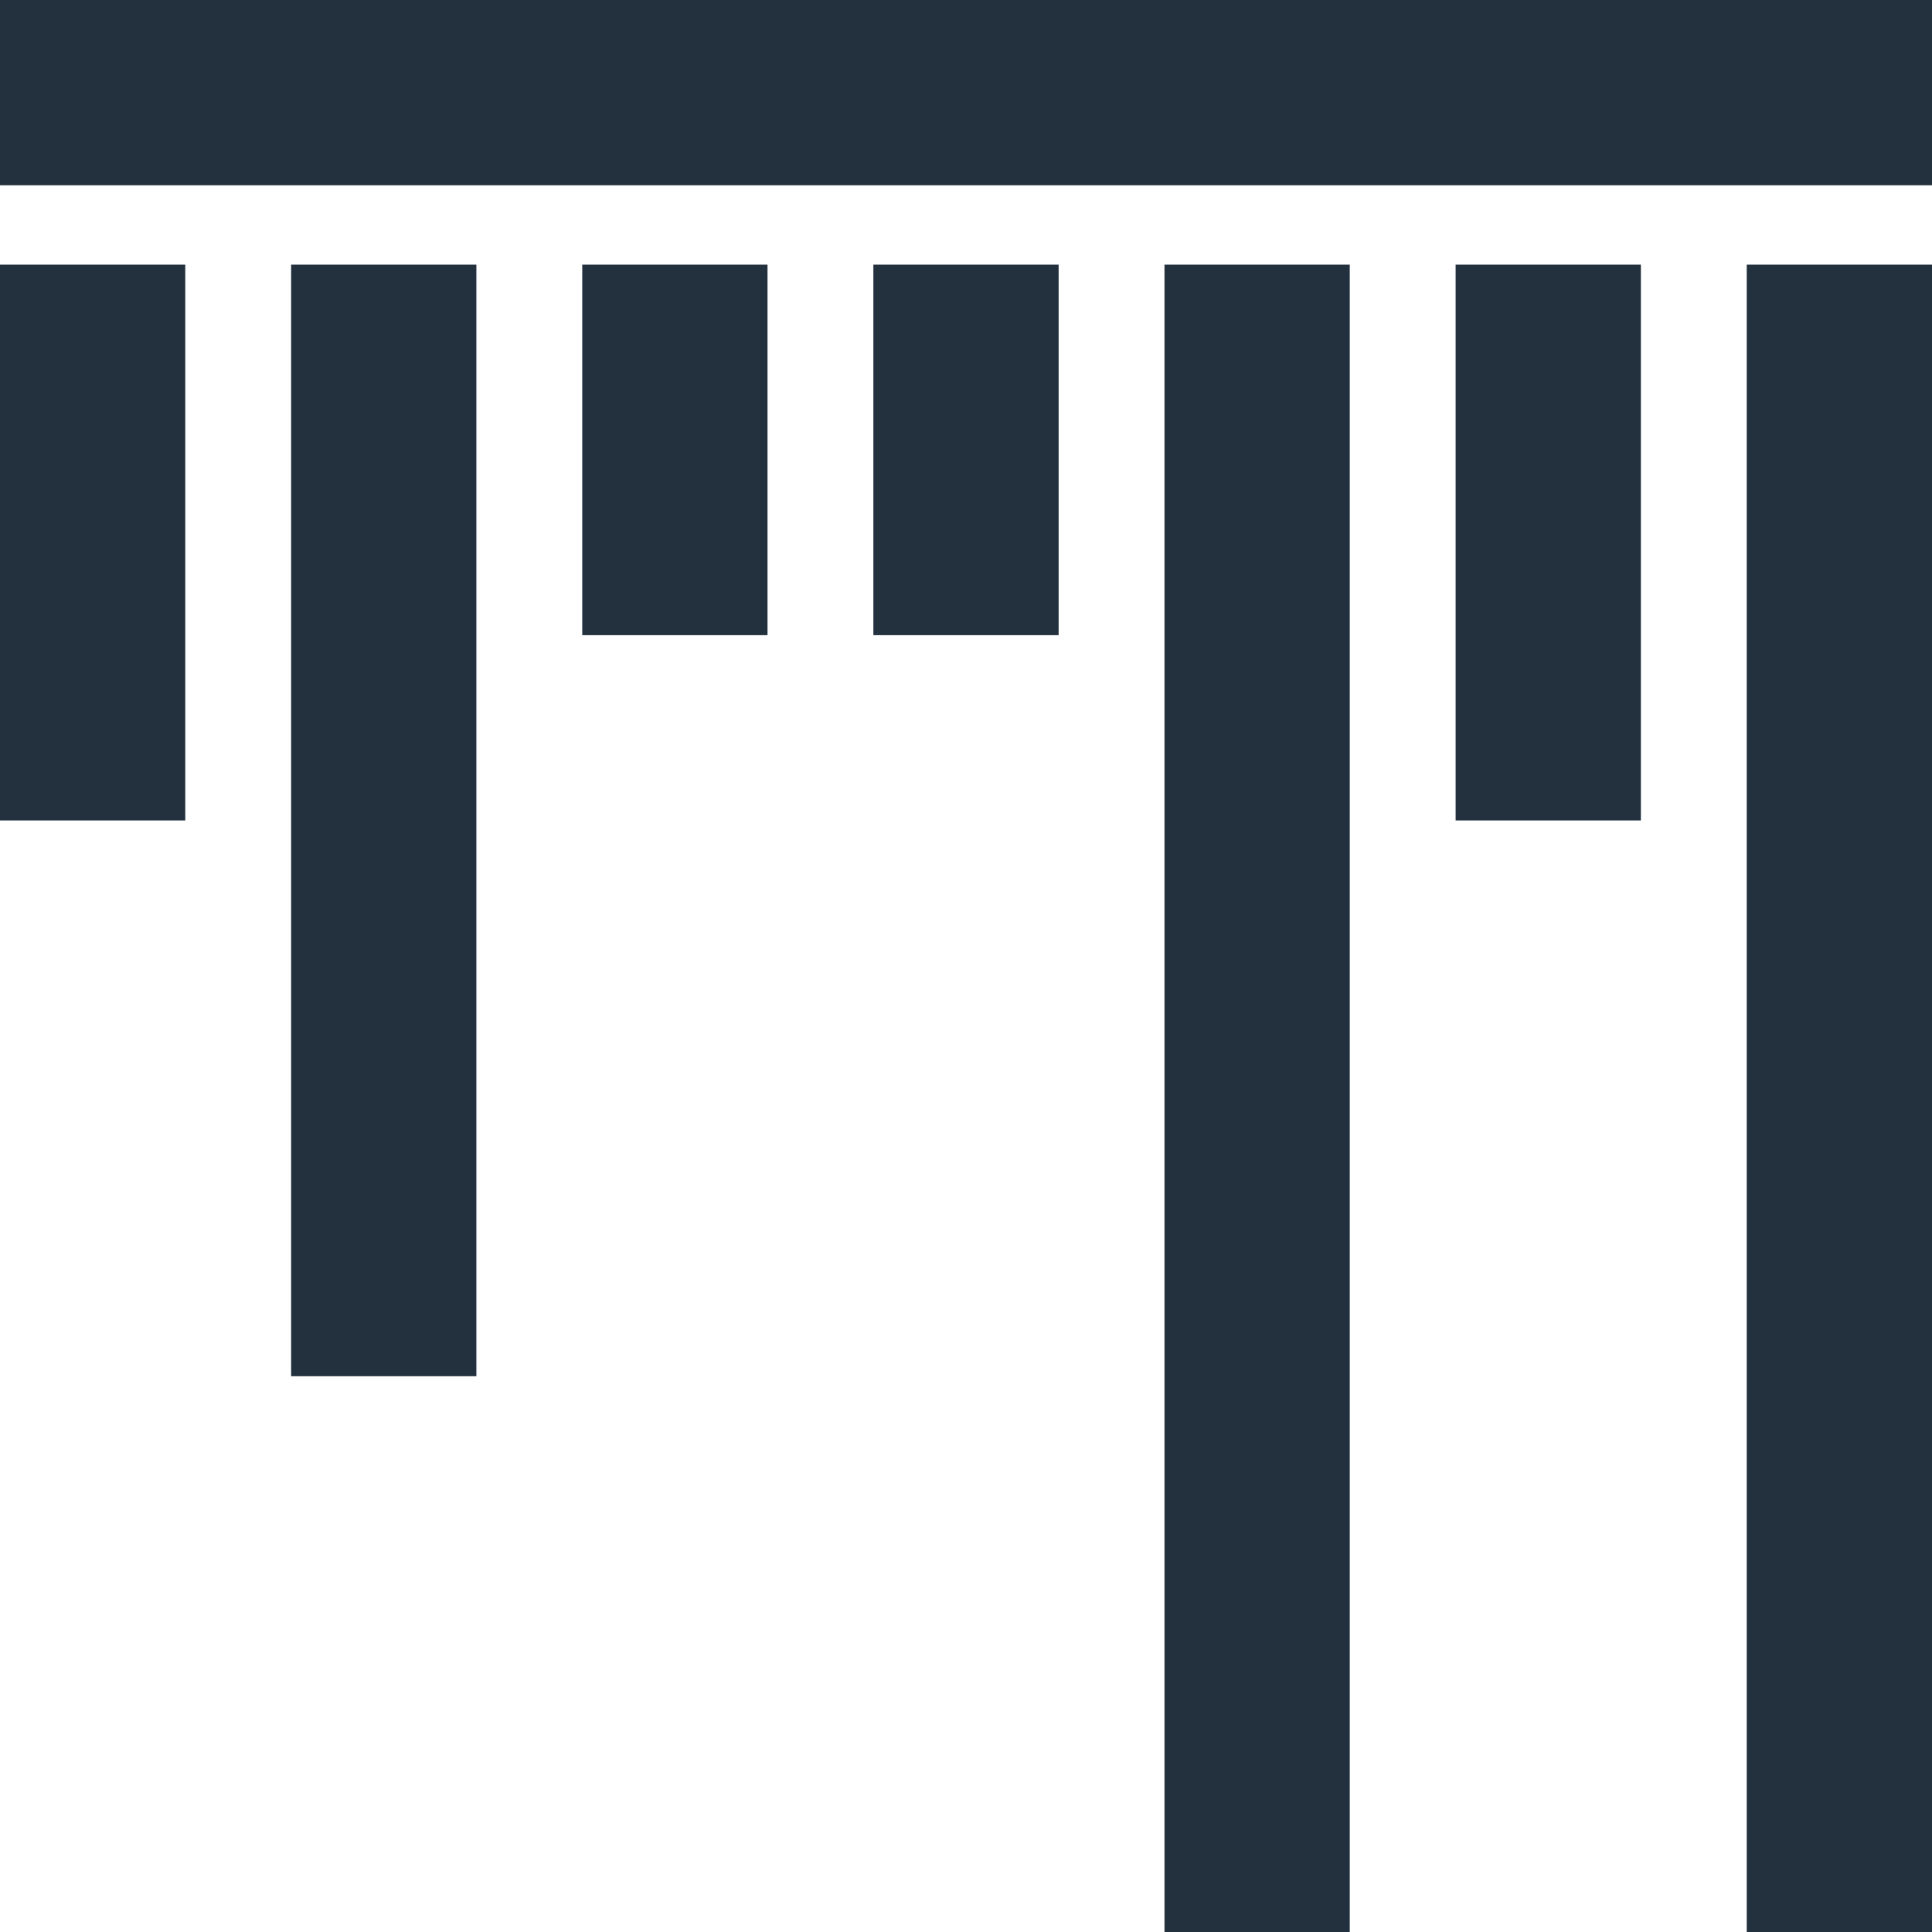
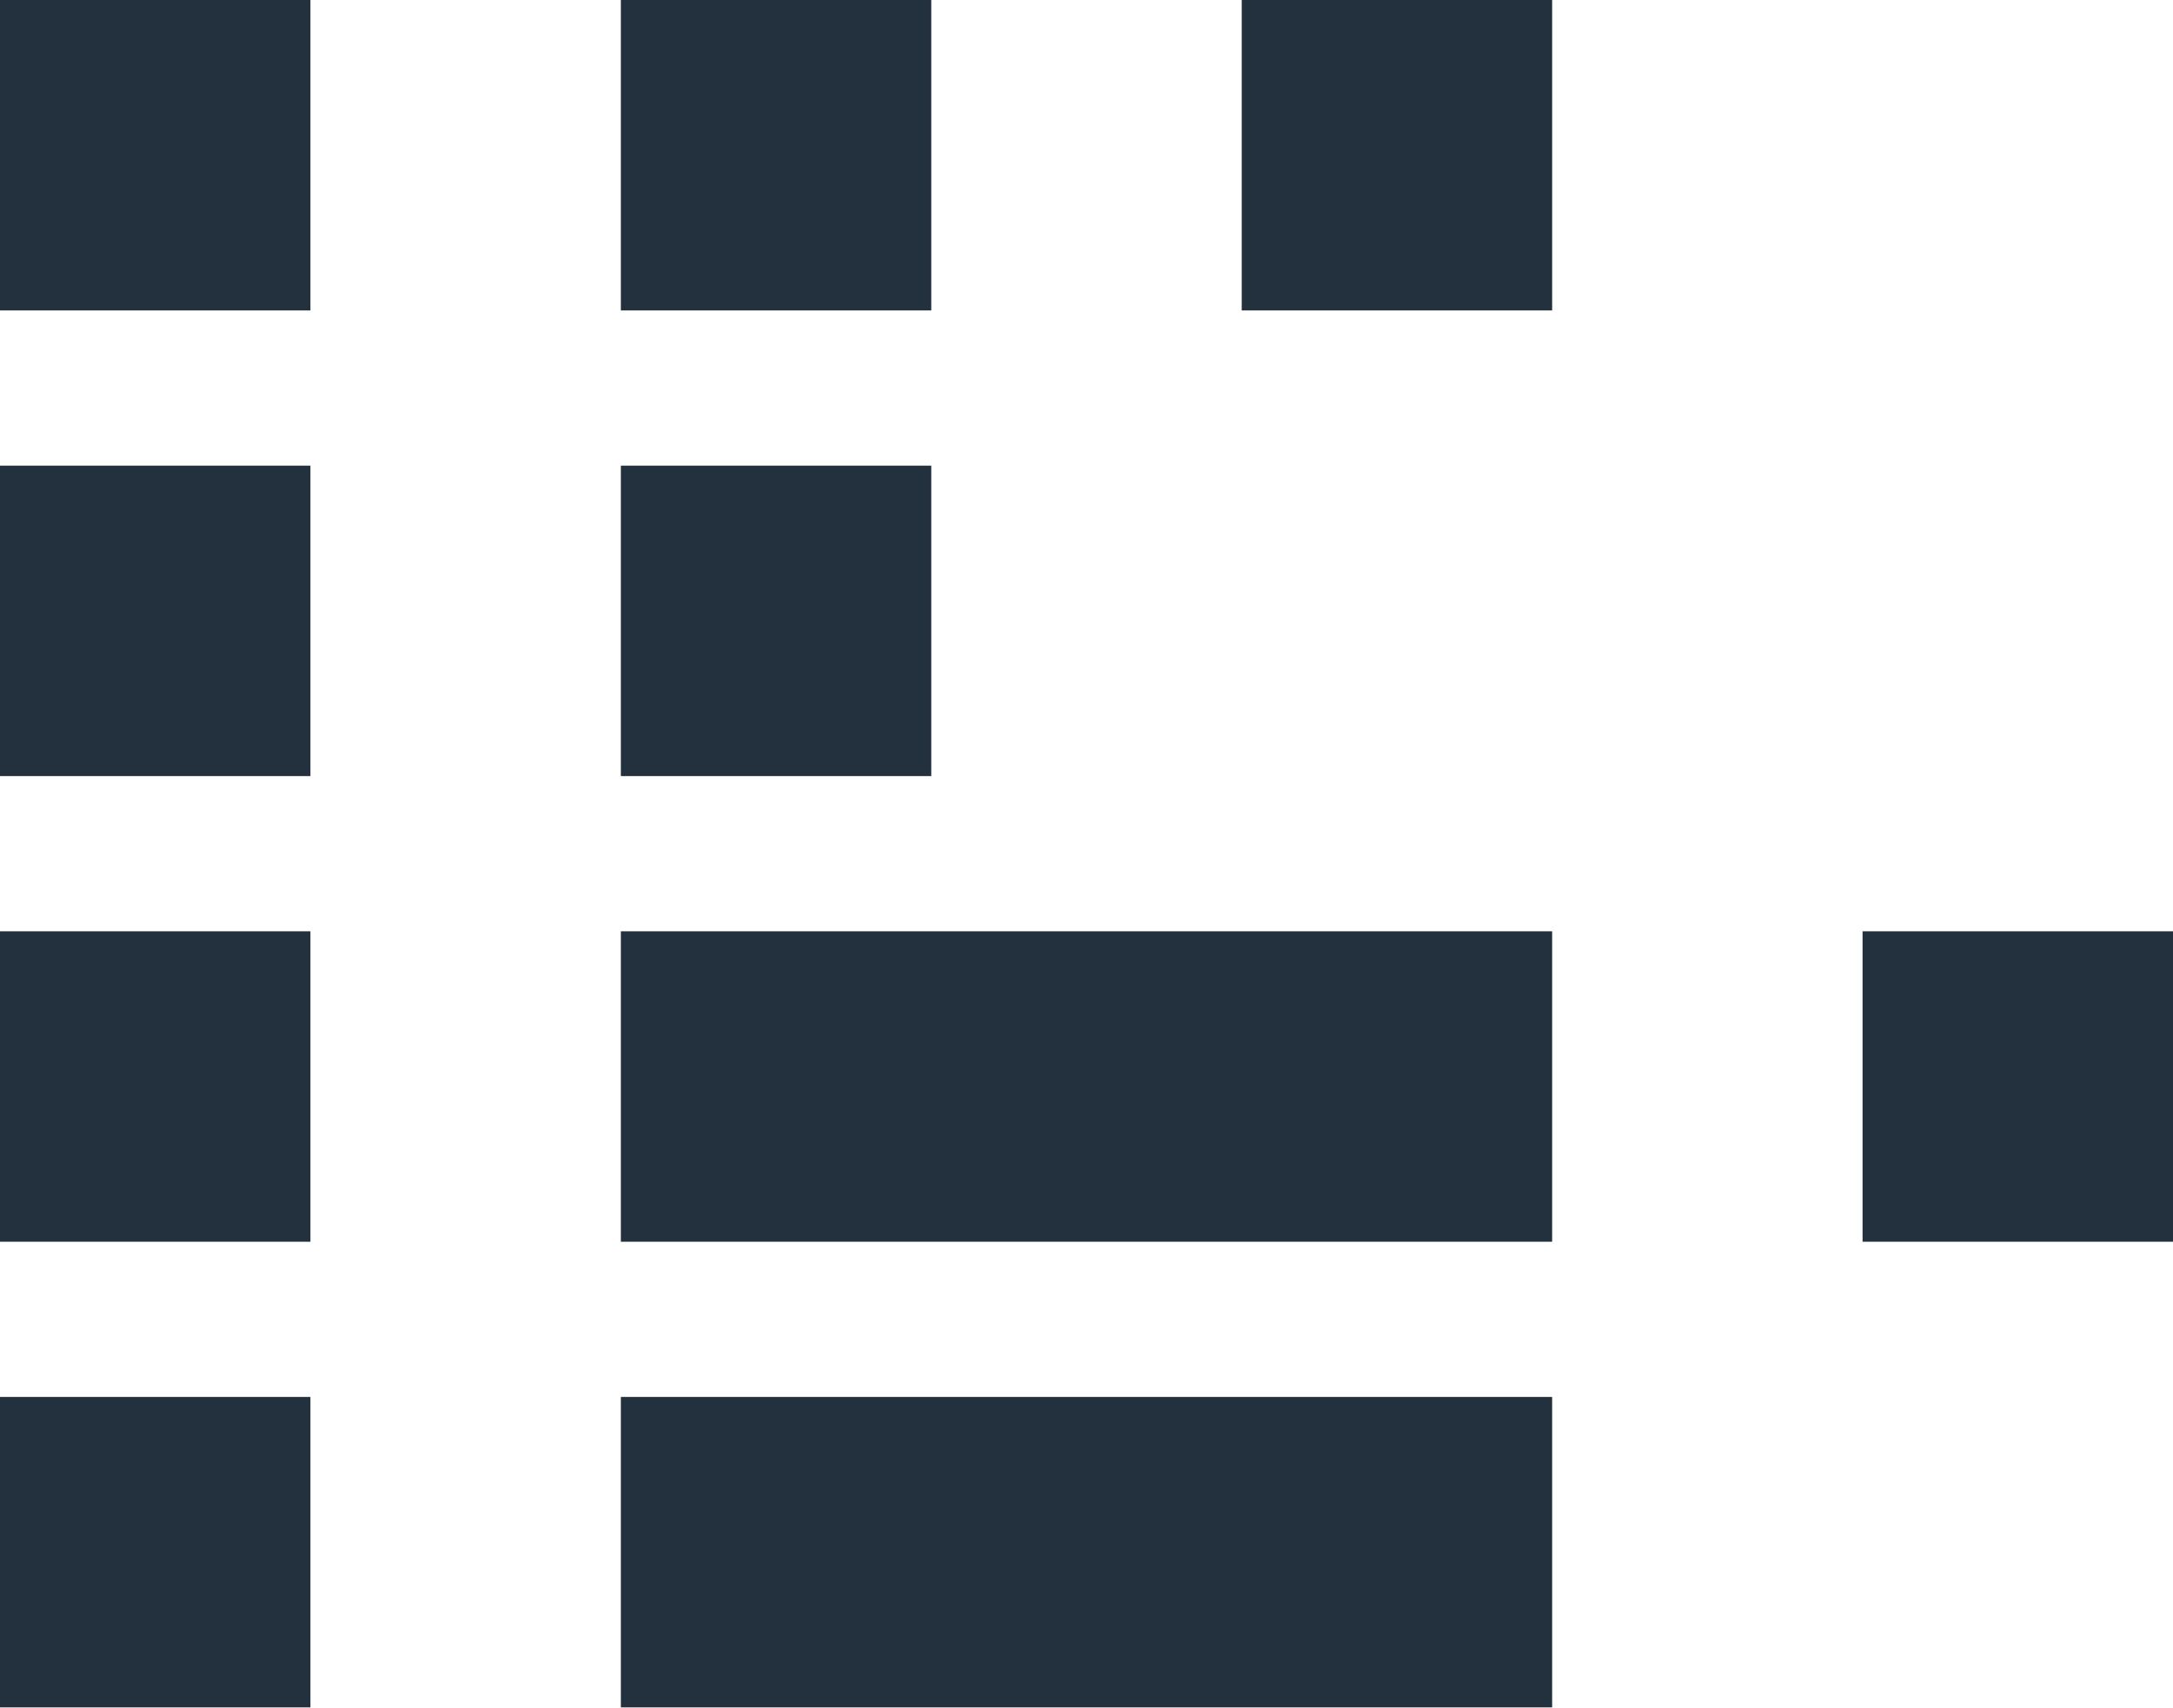
- <svg xmlns="http://www.w3.org/2000/svg" viewBox="0 0 73.0 73.0" width="73" height="73">
-   <path fill="#22313d" d="M0.000 0.000h73.000v7.000h-73.000ZM0.000 10.000h7.000v21.000h-7.000ZM11.000 10.000h7.000v42.000h-7.000ZM22.000 10.000h7.000v14.000h-7.000ZM33.000 10.000h7.000v14.000h-7.000ZM44.000 10.000h7.000v63.000h-7.000ZM55.000 10.000h7.000v21.000h-7.000ZM66.000 10.000h7.000v63.000h-7.000Z" />
+ <svg xmlns="http://www.w3.org/2000/svg" viewBox="0 0 140.0 110.0" width="140" height="110">
+   <path fill="#22313d" d="M0.000 0.000h20.000v20.000h-20.000ZM40.000 0.000h20.000v20.000h-20.000ZM80.000 0.000h20.000v20.000h-20.000ZM0.000 30.000h20.000v20.000h-20.000ZM40.000 30.000h20.000v20.000h-20.000ZM0.000 60.000h20.000v20.000h-20.000ZM40.000 60.000h60.000v20.000h-60.000ZM120.000 60.000h20.000v20.000h-20.000ZM0.000 90.000h20.000v20.000h-20.000ZM40.000 90.000h60.000v20.000h-60.000Z" />
</svg>
